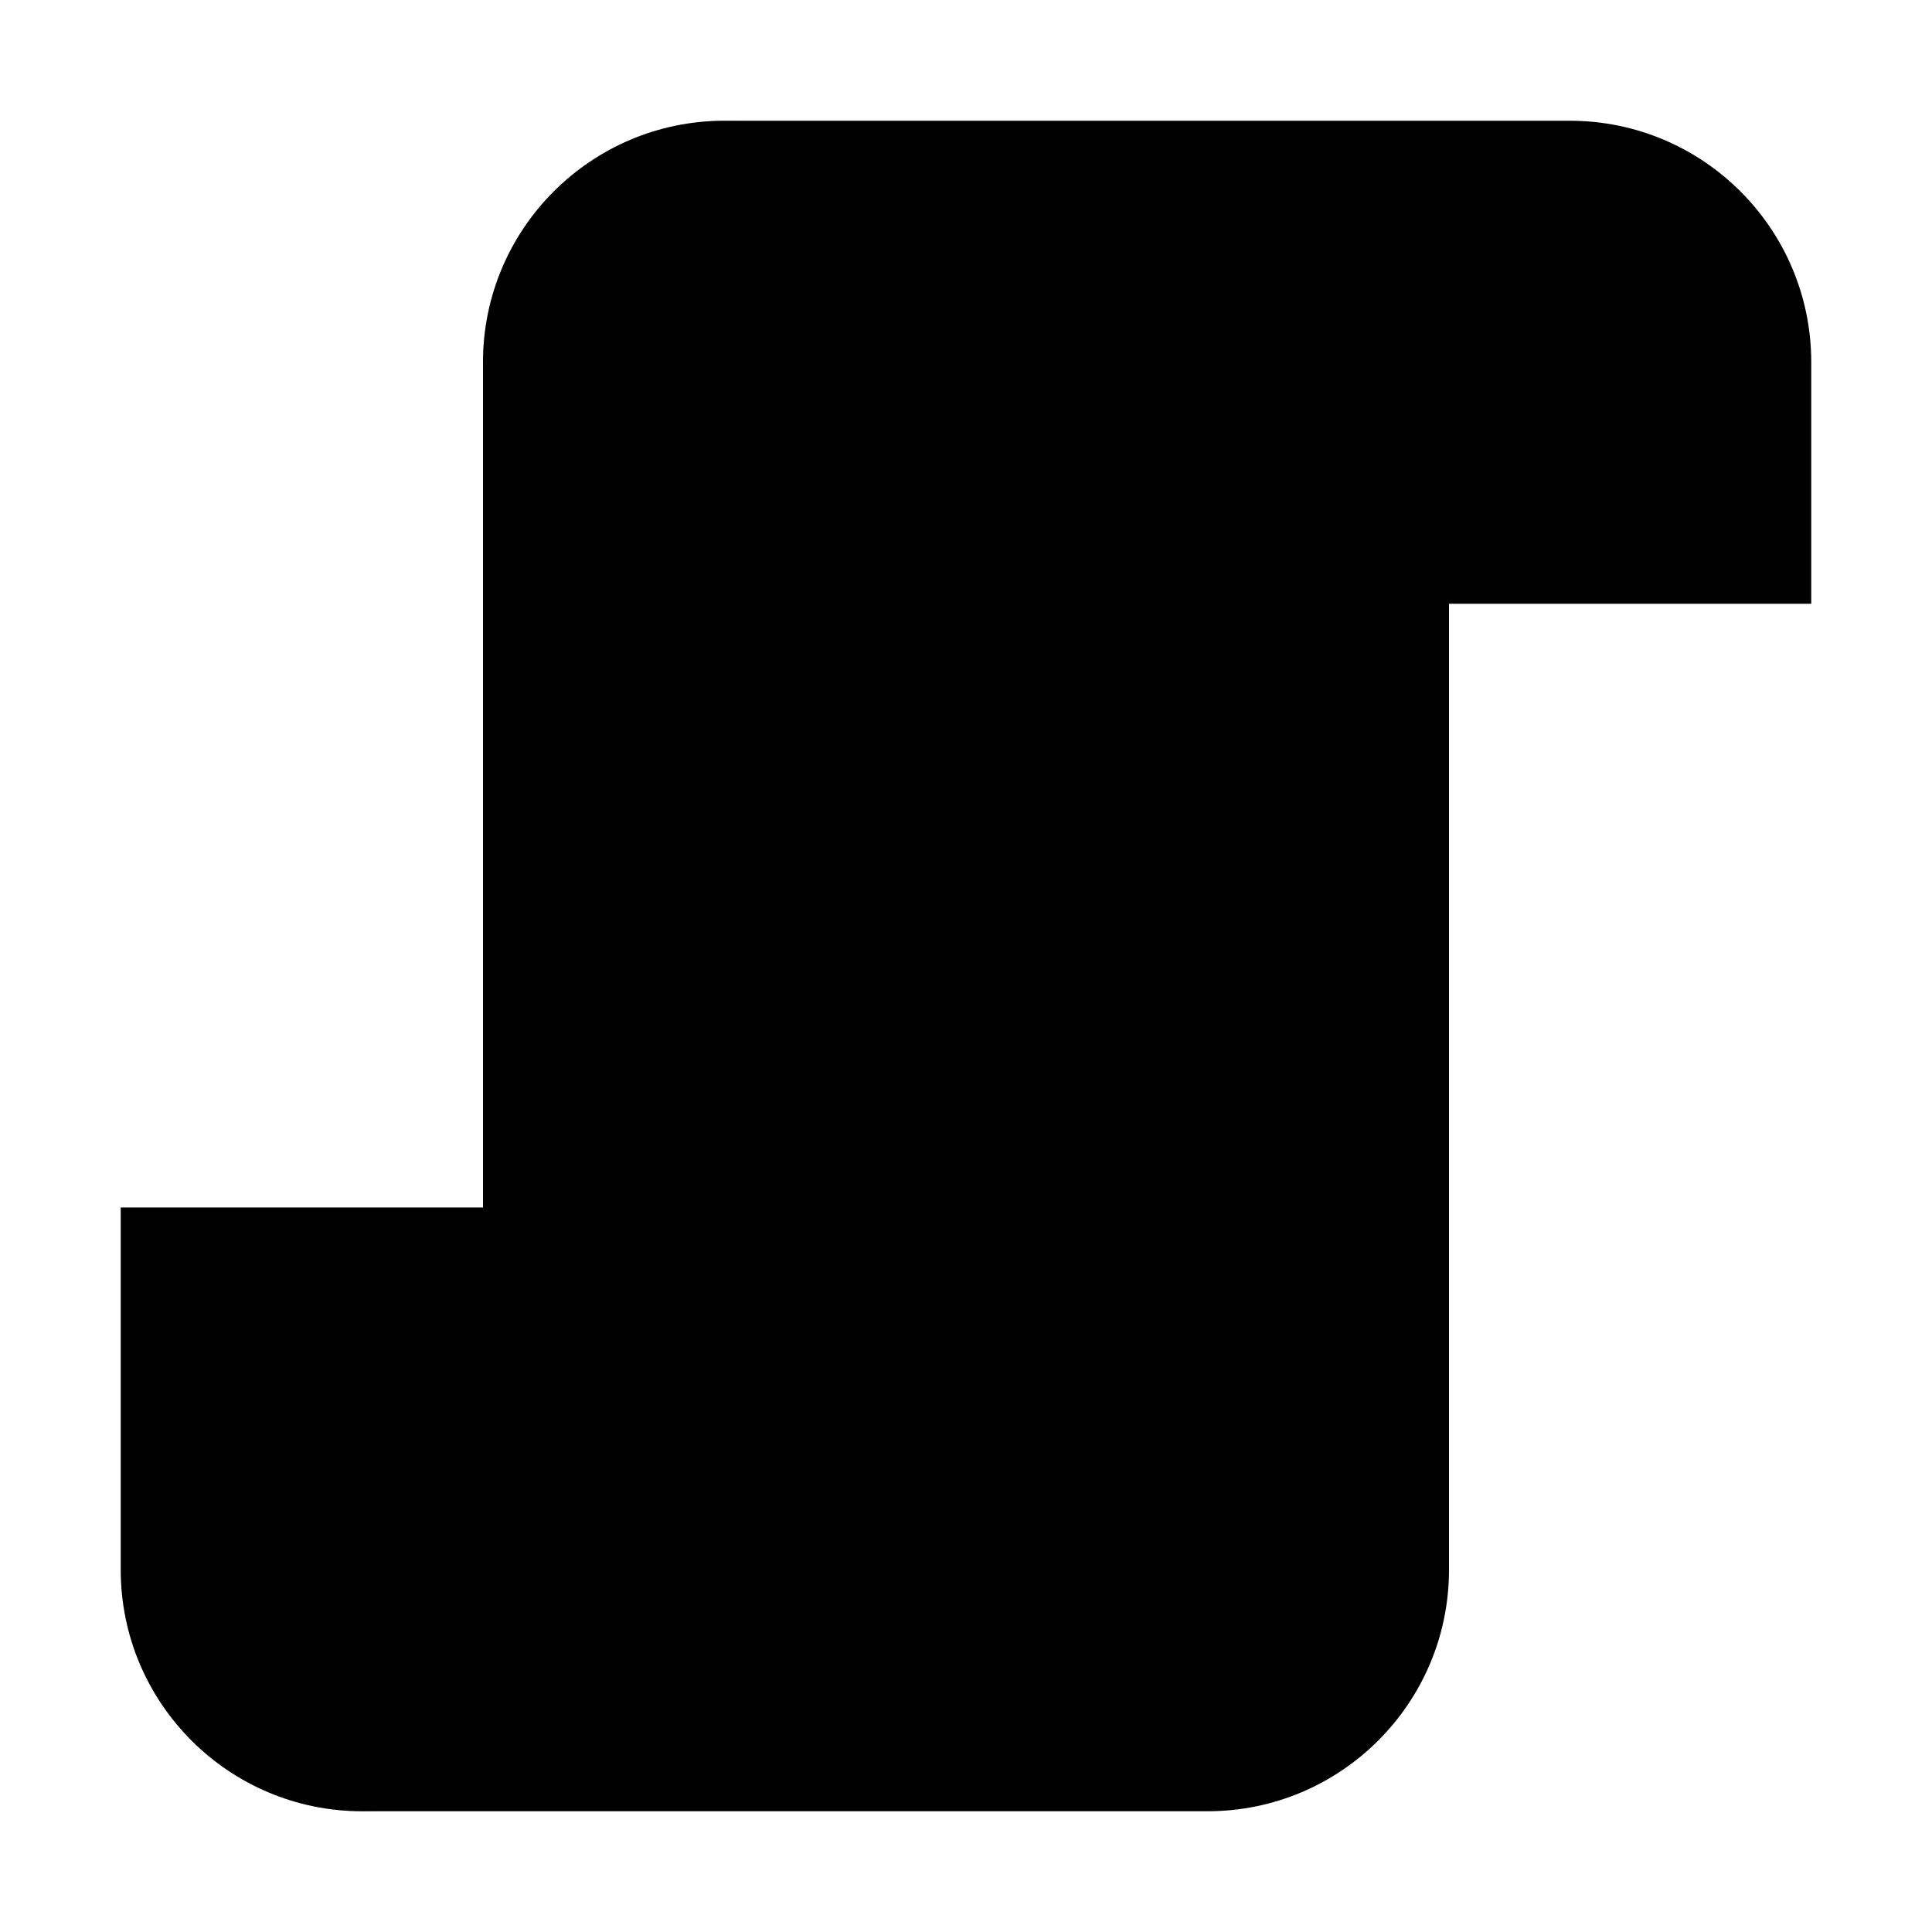
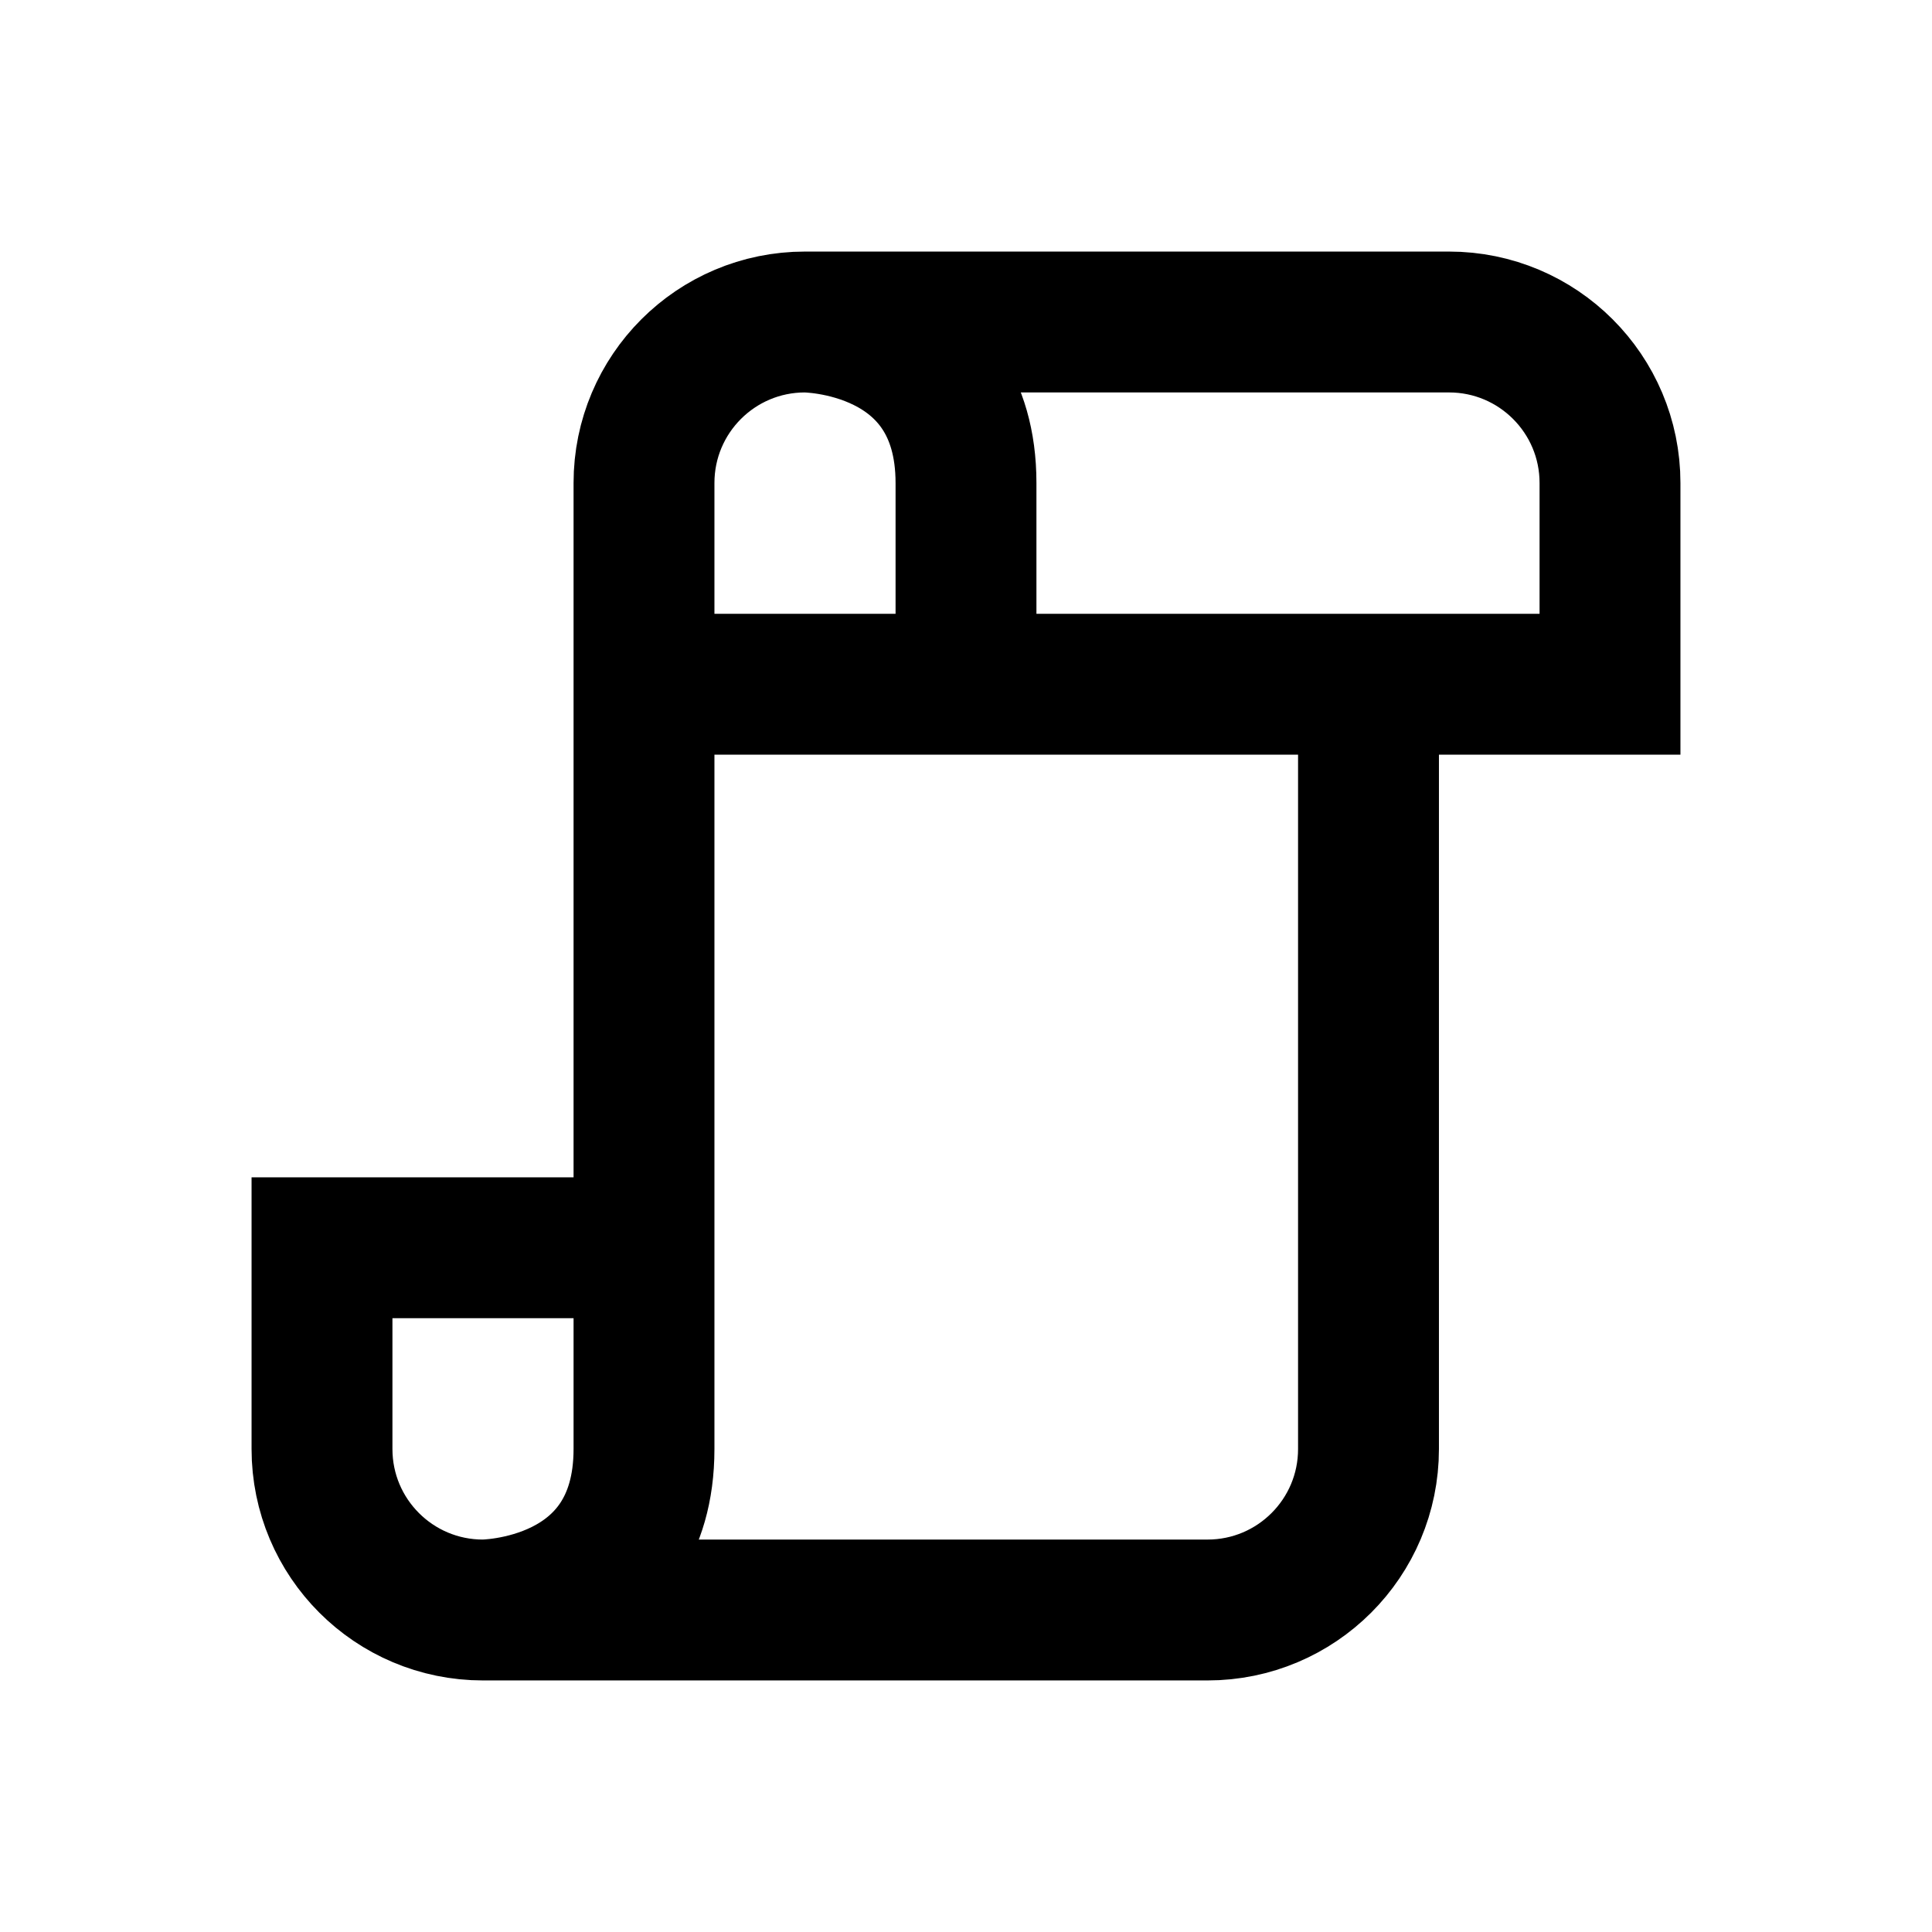
- <svg xmlns="http://www.w3.org/2000/svg" fill="currentColor" viewBox="0 0 16 16">
-   <path d="M6 1a2 2 0 0 0-2 2v7H1v3a2 2 0 0 0 2 2h7a2 2 0 0 0 2-2V5h3V3a2 2 0 0 0-2-2z" />
-   <path fill-opacity=".2" d="M6 1a2 2 0 0 0-2 2v7H1v3a2 2 0 1 0 4 0V3a1 1 0 0 1 2 0v3h5V5H8V3a2 2 0 0 0-2-2zM2 11h2v2a1 1 0 0 1-2 0z" />
+ <svg xmlns="http://www.w3.org/2000/svg" viewBox="0 0 24 24" fill="none">
+   <defs>
+     <clipPath id="clipPath_5">
+       <rect width="19" height="19" x="2" y="3" fill="currentColor" />
+     </clipPath>
+   </defs>
+   <g id="script 1" clip-path="url(#clipPath_5)" customFrame="url(#clipPath_5)">
+     <rect id="script 1" width="19" height="19" x="2" y="3" />
+     <path id="矢量 64" d="M8 8.5L12 8.5L17 8.5L20 8.5L20 6C20 4.895 19.105 4 18 4L10 4C8.895 4 8 4.895 8 6L8 8.5L8 15.5C8 15.5 8 17 8 18C8 20 6 20 6 20M8 15.5L4 15.5L4 18C4 19.105 4.895 20 6 20L15 20C16.105 20 17 19.105 17 18L17 8.5M10 4C10 4 12 4 12 6C12 7.5 12 8.5 12 8.5" stroke="currentColor" stroke-width="1.75" />
+   </g>
</svg>
